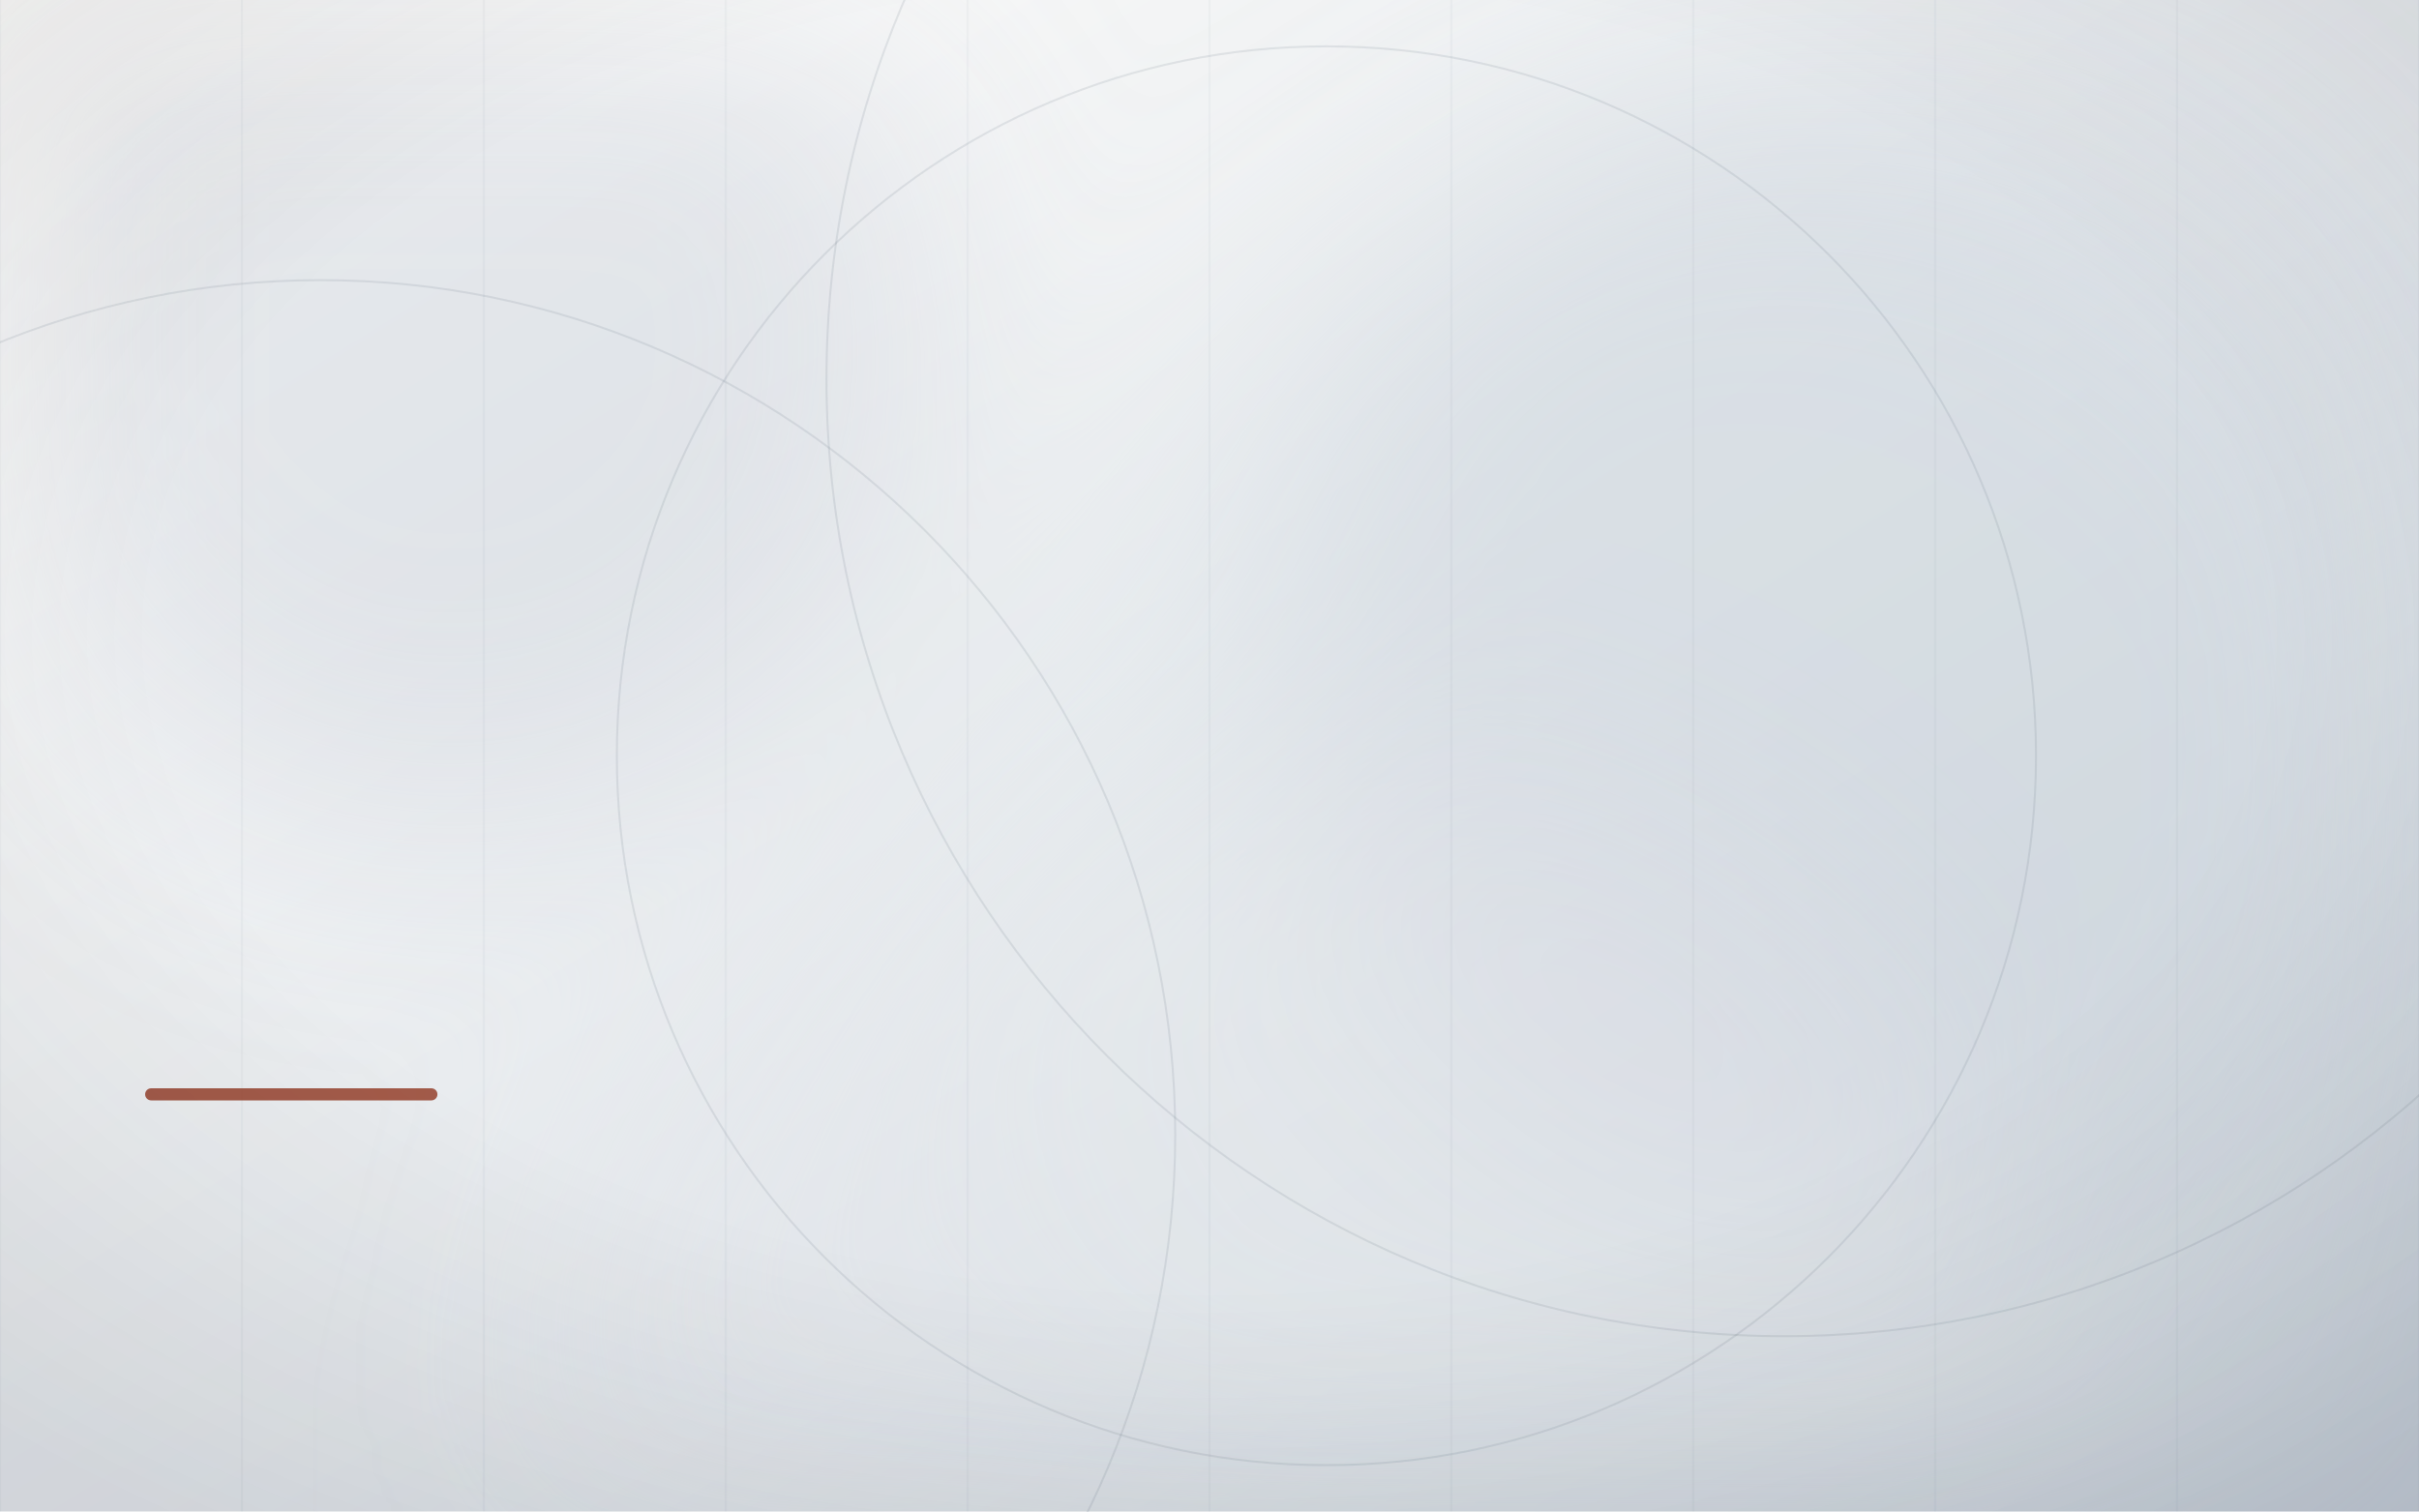
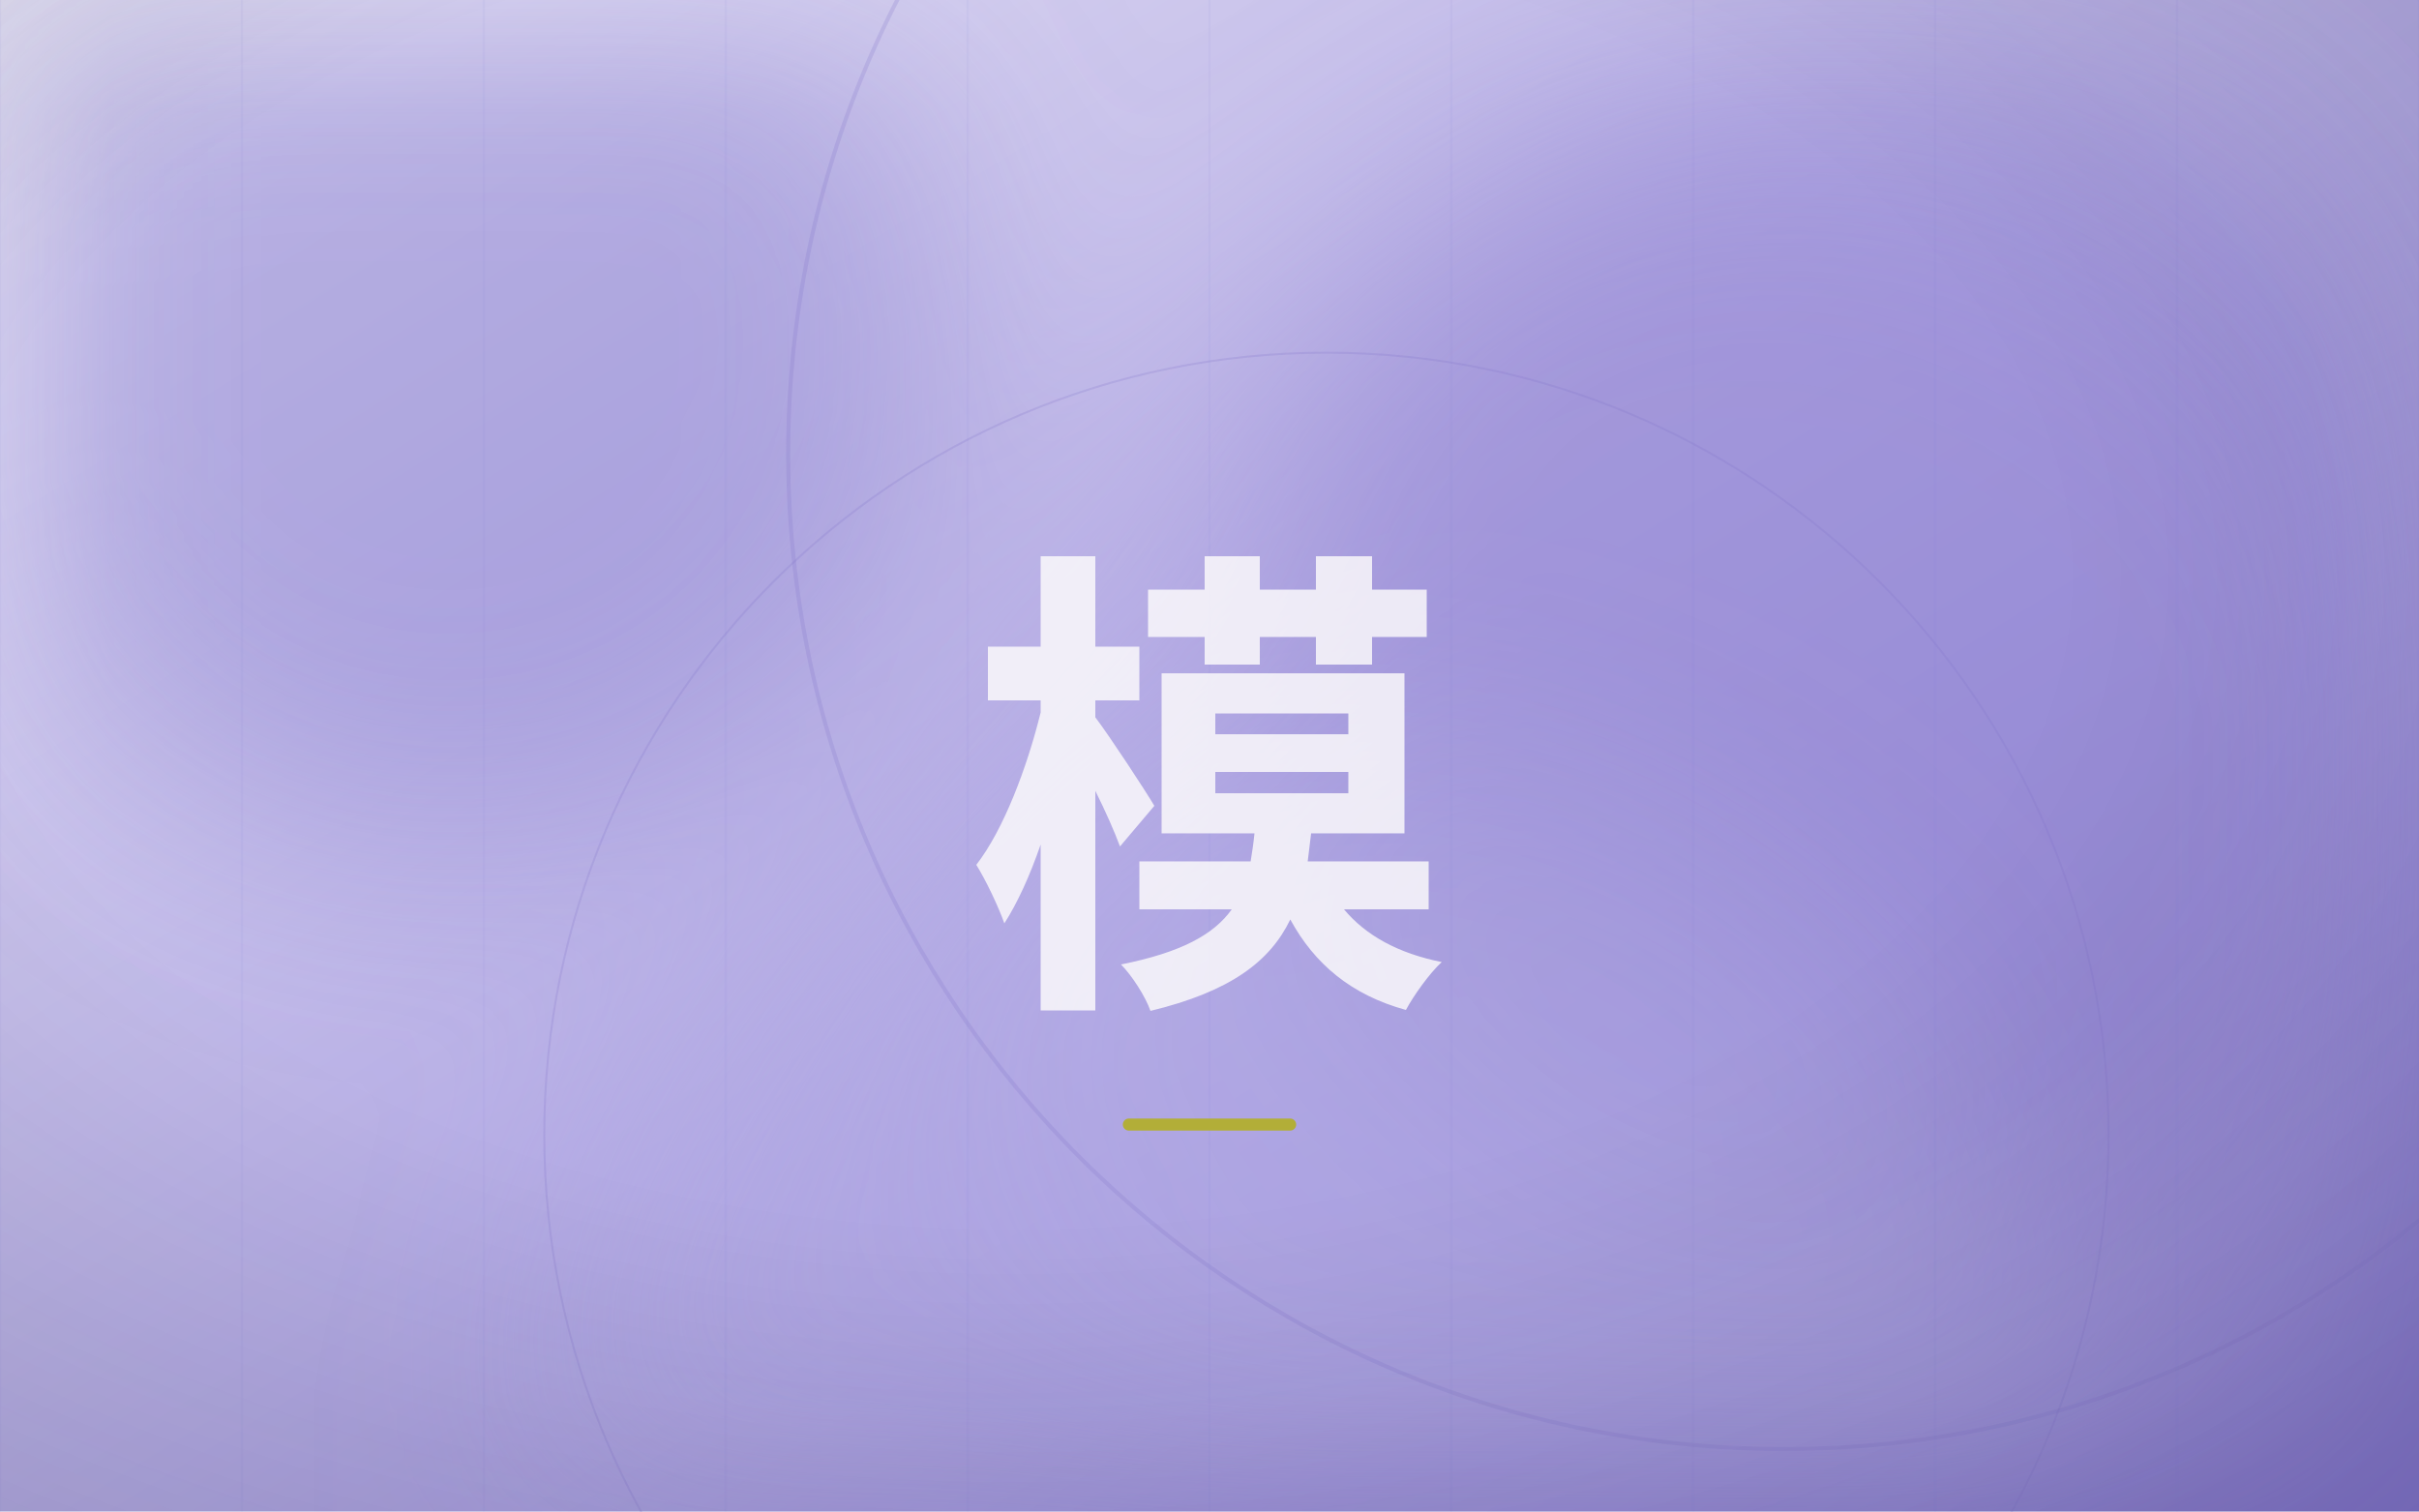
<svg xmlns="http://www.w3.org/2000/svg" viewBox="0 0 1200 750" width="1200" height="750" role="img">
  <defs>
    <linearGradient id="bg" x1="0" y1="0" x2="1" y2="1">
-       <stop offset="0%" stop-color="#fffefc" />
-       <stop offset="55%" stop-color="#e4e8ec" />
-       <stop offset="100%" stop-color="#c3ccd6" />
+       <stop offset="0%" stop-color="hsl(250 46% 92%)" />
+       <stop offset="52%" stop-color="hsl(250 52% 78%)" />
+       <stop offset="100%" stop-color="hsl(250 46% 62%)" />
    </linearGradient>
    <filter id="soft" x="-30%" y="-30%" width="160%" height="160%">
-       <feGaussianBlur stdDeviation="60" />
+       <feGaussianBlur stdDeviation="58" />
    </filter>
-     <radialGradient id="vig" cx="0.5" cy="0.42" r="0.72">
-       <stop offset="60%" stop-color="#000000" stop-opacity="0" />
-       <stop offset="100%" stop-color="#1c202e" stop-opacity="0.1" />
+     <radialGradient id="vig" cx="0.42" cy="0.38" r="0.78">
+       <stop offset="55%" stop-color="#000000" stop-opacity="0" />
+       <stop offset="100%" stop-color="#1c202e" stop-opacity="0.14" />
    </radialGradient>
  </defs>
  <rect width="1200" height="750" fill="url(#bg)" />
  <g filter="url(#soft)">
-     <circle cx="223" cy="169" r="238" fill="#c3ccd6" opacity="0.373" />
-     <circle cx="847" cy="460" r="376" fill="#e4e8ec" opacity="0.281" />
-     <circle cx="928" cy="320" r="294" fill="#c3ccd6" opacity="0.370" />
-     <circle cx="656" cy="738" r="369" fill="#e4e8ec" opacity="0.420" />
+     <circle cx="223" cy="169" r="246" fill="hsl(250 46% 62%)" opacity="0.400" />
+     <circle cx="847" cy="460" r="378" fill="hsl(250 52% 78%)" opacity="0.301" />
+     <circle cx="928" cy="320" r="300" fill="hsl(250 46% 62%)" opacity="0.397" />
+     <circle cx="656" cy="738" r="372" fill="hsl(250 52% 78%)" opacity="0.450" />
  </g>
  <g>
-     <line x1="0" y1="0" x2="0" y2="750" stroke="#5f6e7c" stroke-opacity="0.05" stroke-width="1" />
-     <line x1="120" y1="0" x2="120" y2="750" stroke="#5f6e7c" stroke-opacity="0.05" stroke-width="1" />
-     <line x1="240" y1="0" x2="240" y2="750" stroke="#5f6e7c" stroke-opacity="0.05" stroke-width="1" />
-     <line x1="360" y1="0" x2="360" y2="750" stroke="#5f6e7c" stroke-opacity="0.05" stroke-width="1" />
-     <line x1="480" y1="0" x2="480" y2="750" stroke="#5f6e7c" stroke-opacity="0.05" stroke-width="1" />
-     <line x1="600" y1="0" x2="600" y2="750" stroke="#5f6e7c" stroke-opacity="0.05" stroke-width="1" />
-     <line x1="720" y1="0" x2="720" y2="750" stroke="#5f6e7c" stroke-opacity="0.05" stroke-width="1" />
-     <line x1="840" y1="0" x2="840" y2="750" stroke="#5f6e7c" stroke-opacity="0.05" stroke-width="1" />
-     <line x1="960" y1="0" x2="960" y2="750" stroke="#5f6e7c" stroke-opacity="0.05" stroke-width="1" />
-     <line x1="1080" y1="0" x2="1080" y2="750" stroke="#5f6e7c" stroke-opacity="0.05" stroke-width="1" />
-     <line x1="1200" y1="0" x2="1200" y2="750" stroke="#5f6e7c" stroke-opacity="0.05" stroke-width="1" />
+     <line x1="0" y1="0" x2="0" y2="750" stroke="hsl(250 46% 62%)" stroke-opacity="0.07" stroke-width="1" />
+     <line x1="120" y1="0" x2="120" y2="750" stroke="hsl(250 46% 62%)" stroke-opacity="0.07" stroke-width="1" />
+     <line x1="240" y1="0" x2="240" y2="750" stroke="hsl(250 46% 62%)" stroke-opacity="0.07" stroke-width="1" />
+     <line x1="360" y1="0" x2="360" y2="750" stroke="hsl(250 46% 62%)" stroke-opacity="0.07" stroke-width="1" />
+     <line x1="480" y1="0" x2="480" y2="750" stroke="hsl(250 46% 62%)" stroke-opacity="0.07" stroke-width="1" />
+     <line x1="600" y1="0" x2="600" y2="750" stroke="hsl(250 46% 62%)" stroke-opacity="0.07" stroke-width="1" />
+     <line x1="720" y1="0" x2="720" y2="750" stroke="hsl(250 46% 62%)" stroke-opacity="0.07" stroke-width="1" />
+     <line x1="840" y1="0" x2="840" y2="750" stroke="hsl(250 46% 62%)" stroke-opacity="0.07" stroke-width="1" />
+     <line x1="960" y1="0" x2="960" y2="750" stroke="hsl(250 46% 62%)" stroke-opacity="0.07" stroke-width="1" />
+     <line x1="1080" y1="0" x2="1080" y2="750" stroke="hsl(250 46% 62%)" stroke-opacity="0.07" stroke-width="1" />
+     <line x1="1200" y1="0" x2="1200" y2="750" stroke="hsl(250 46% 62%)" stroke-opacity="0.07" stroke-width="1" />
  </g>
  <g>
-     <circle cx="885" cy="188" r="475" fill="none" stroke="#5f6e7c" stroke-opacity="0.14" stroke-width="1" />
-     <circle cx="658" cy="375" r="352" fill="none" stroke="#5f6e7c" stroke-opacity="0.14" stroke-width="1" />
-     <circle cx="159" cy="563" r="424" fill="none" stroke="#5f6e7c" stroke-opacity="0.14" stroke-width="1" />
+     <circle cx="885" cy="225" r="494" fill="none" stroke="hsl(250 46% 62%)" stroke-opacity="0.22" stroke-width="2" />
+     <circle cx="658" cy="563" r="388" fill="none" stroke="hsl(250 46% 62%)" stroke-opacity="0.22" stroke-width="1" />
  </g>
-   <rect x="72" y="540" width="145" height="6" rx="3" fill="#95412c" opacity="0.85" />
+   <text x="600" y="480" text-anchor="middle" font-family="Songti SC, Source Han Serif SC, Noto Serif SC, serif" font-size="240" font-weight="700" fill="#fffefc" fill-opacity="0.8">模</text>
+   <rect x="557" y="555" width="86" height="6" rx="3" fill="hsl(58 52% 46%)" />
  <rect width="1200" height="750" fill="url(#vig)" />
</svg>
